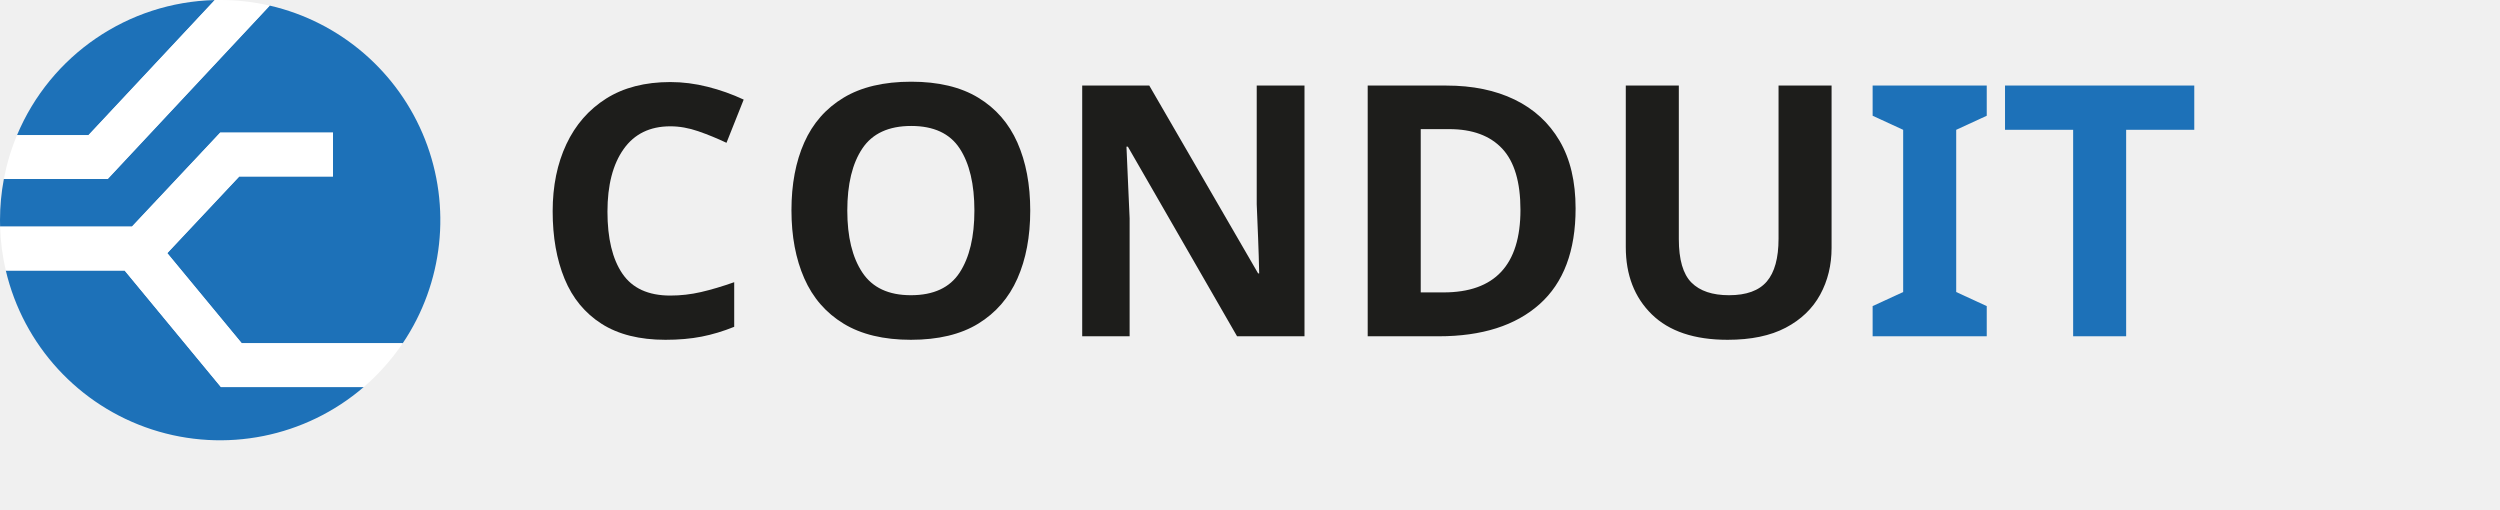
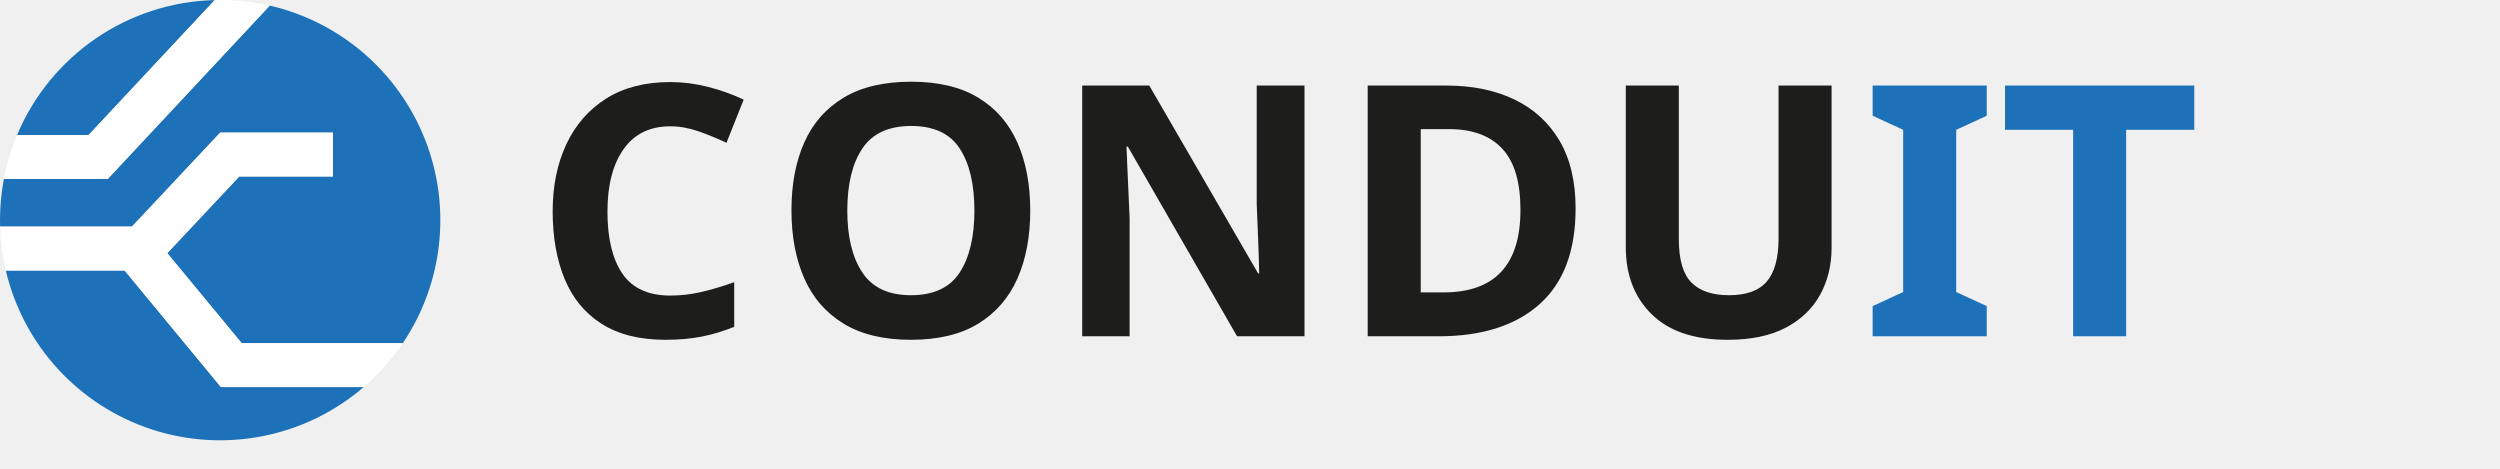
- <svg xmlns="http://www.w3.org/2000/svg" id="Layer_1" data-name="Layer 1" viewBox="0 0 1224.11 249.55">
+ <svg xmlns="http://www.w3.org/2000/svg" id="Layer_1" data-name="Layer 1" viewBox="0 0 1224.11 229.55">
  <defs>
    <style>.cls-1{fill:#1d71b8;}.cls-2{fill:#fff;}.cls-3{font-size:171.94px;fill:#1d1d1b;font-family:Montserrat-Bold, Montserrat;font-weight:700;}.cls-4{letter-spacing:-0.01em;}</style>
  </defs>
  <path class="cls-1" d="M171.5,246.06h55.2v21.49H180.8l-35.25,37.54L182,349.19h78.87a107.84,107.84,0,0,0-65.13-165.31l-79.36,84.91H65.55a108.74,108.74,0,0,0-1.89,20.15c0,1.06,0,2.11.05,3.17h64.55Z" transform="translate(-63.66 -181.14)" />
  <path class="cls-1" d="M124.7,313.6H66.5a107.82,107.82,0,0,0,175.23,57.08H171.86Z" transform="translate(-63.66 -181.14)" />
  <path class="cls-1" d="M168.85,181.17A107.85,107.85,0,0,0,72,247.3h35Z" transform="translate(-63.66 -181.14)" />
  <path class="cls-2" d="M182,349.19l-36.44-44.1,35.25-37.54h45.9V246.06H171.5l-43.24,46.05H63.71A108.59,108.59,0,0,0,66.5,313.6h58.2l47.16,57.08h69.87a108.46,108.46,0,0,0,19.13-21.49Z" transform="translate(-63.66 -181.14)" />
  <path class="cls-2" d="M195.73,183.88a108.38,108.38,0,0,0-24.27-2.74l-2.61,0L107,247.3H72a107.18,107.18,0,0,0-6.45,21.49h50.82Z" transform="translate(-63.66 -181.14)" />
  <text class="cls-3" transform="translate(260.64 164.66)">
    <tspan class="cls-4">C</tspan>
    <tspan x="116.92" y="0">ONDU</tspan>
    <tspan class="cls-1" x="650.78" y="0">IT</tspan>
  </text>
</svg>
